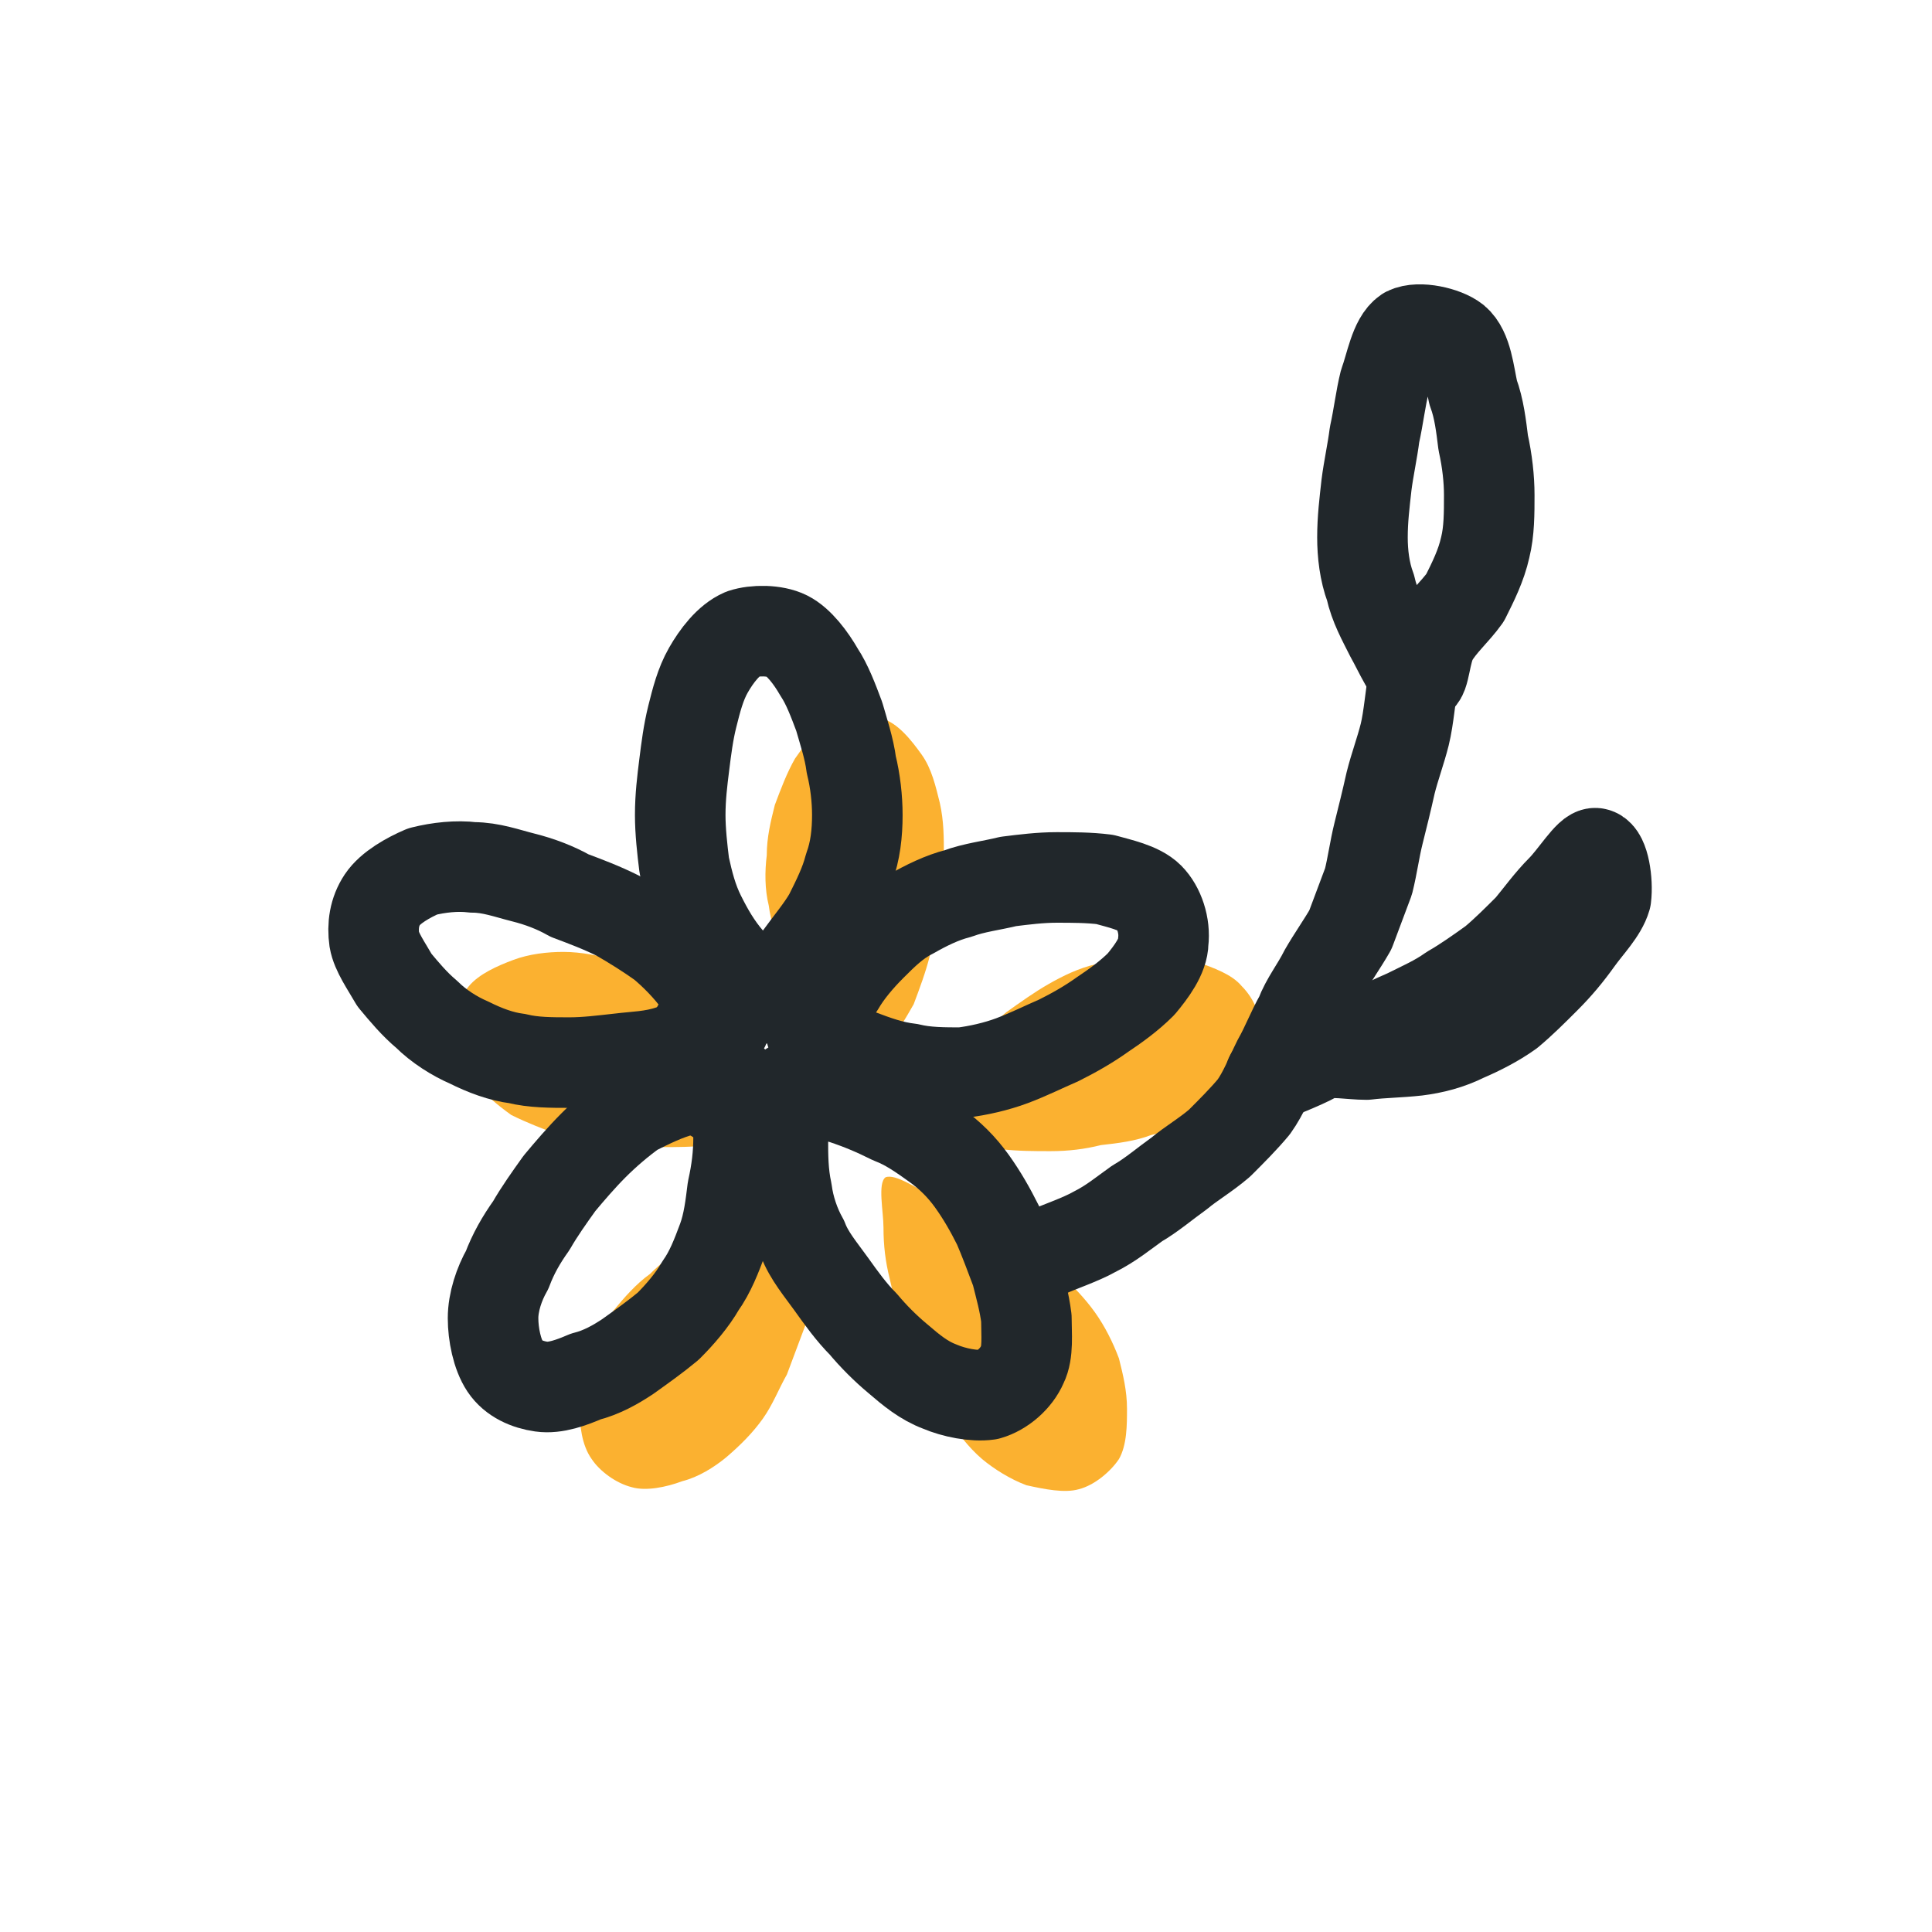
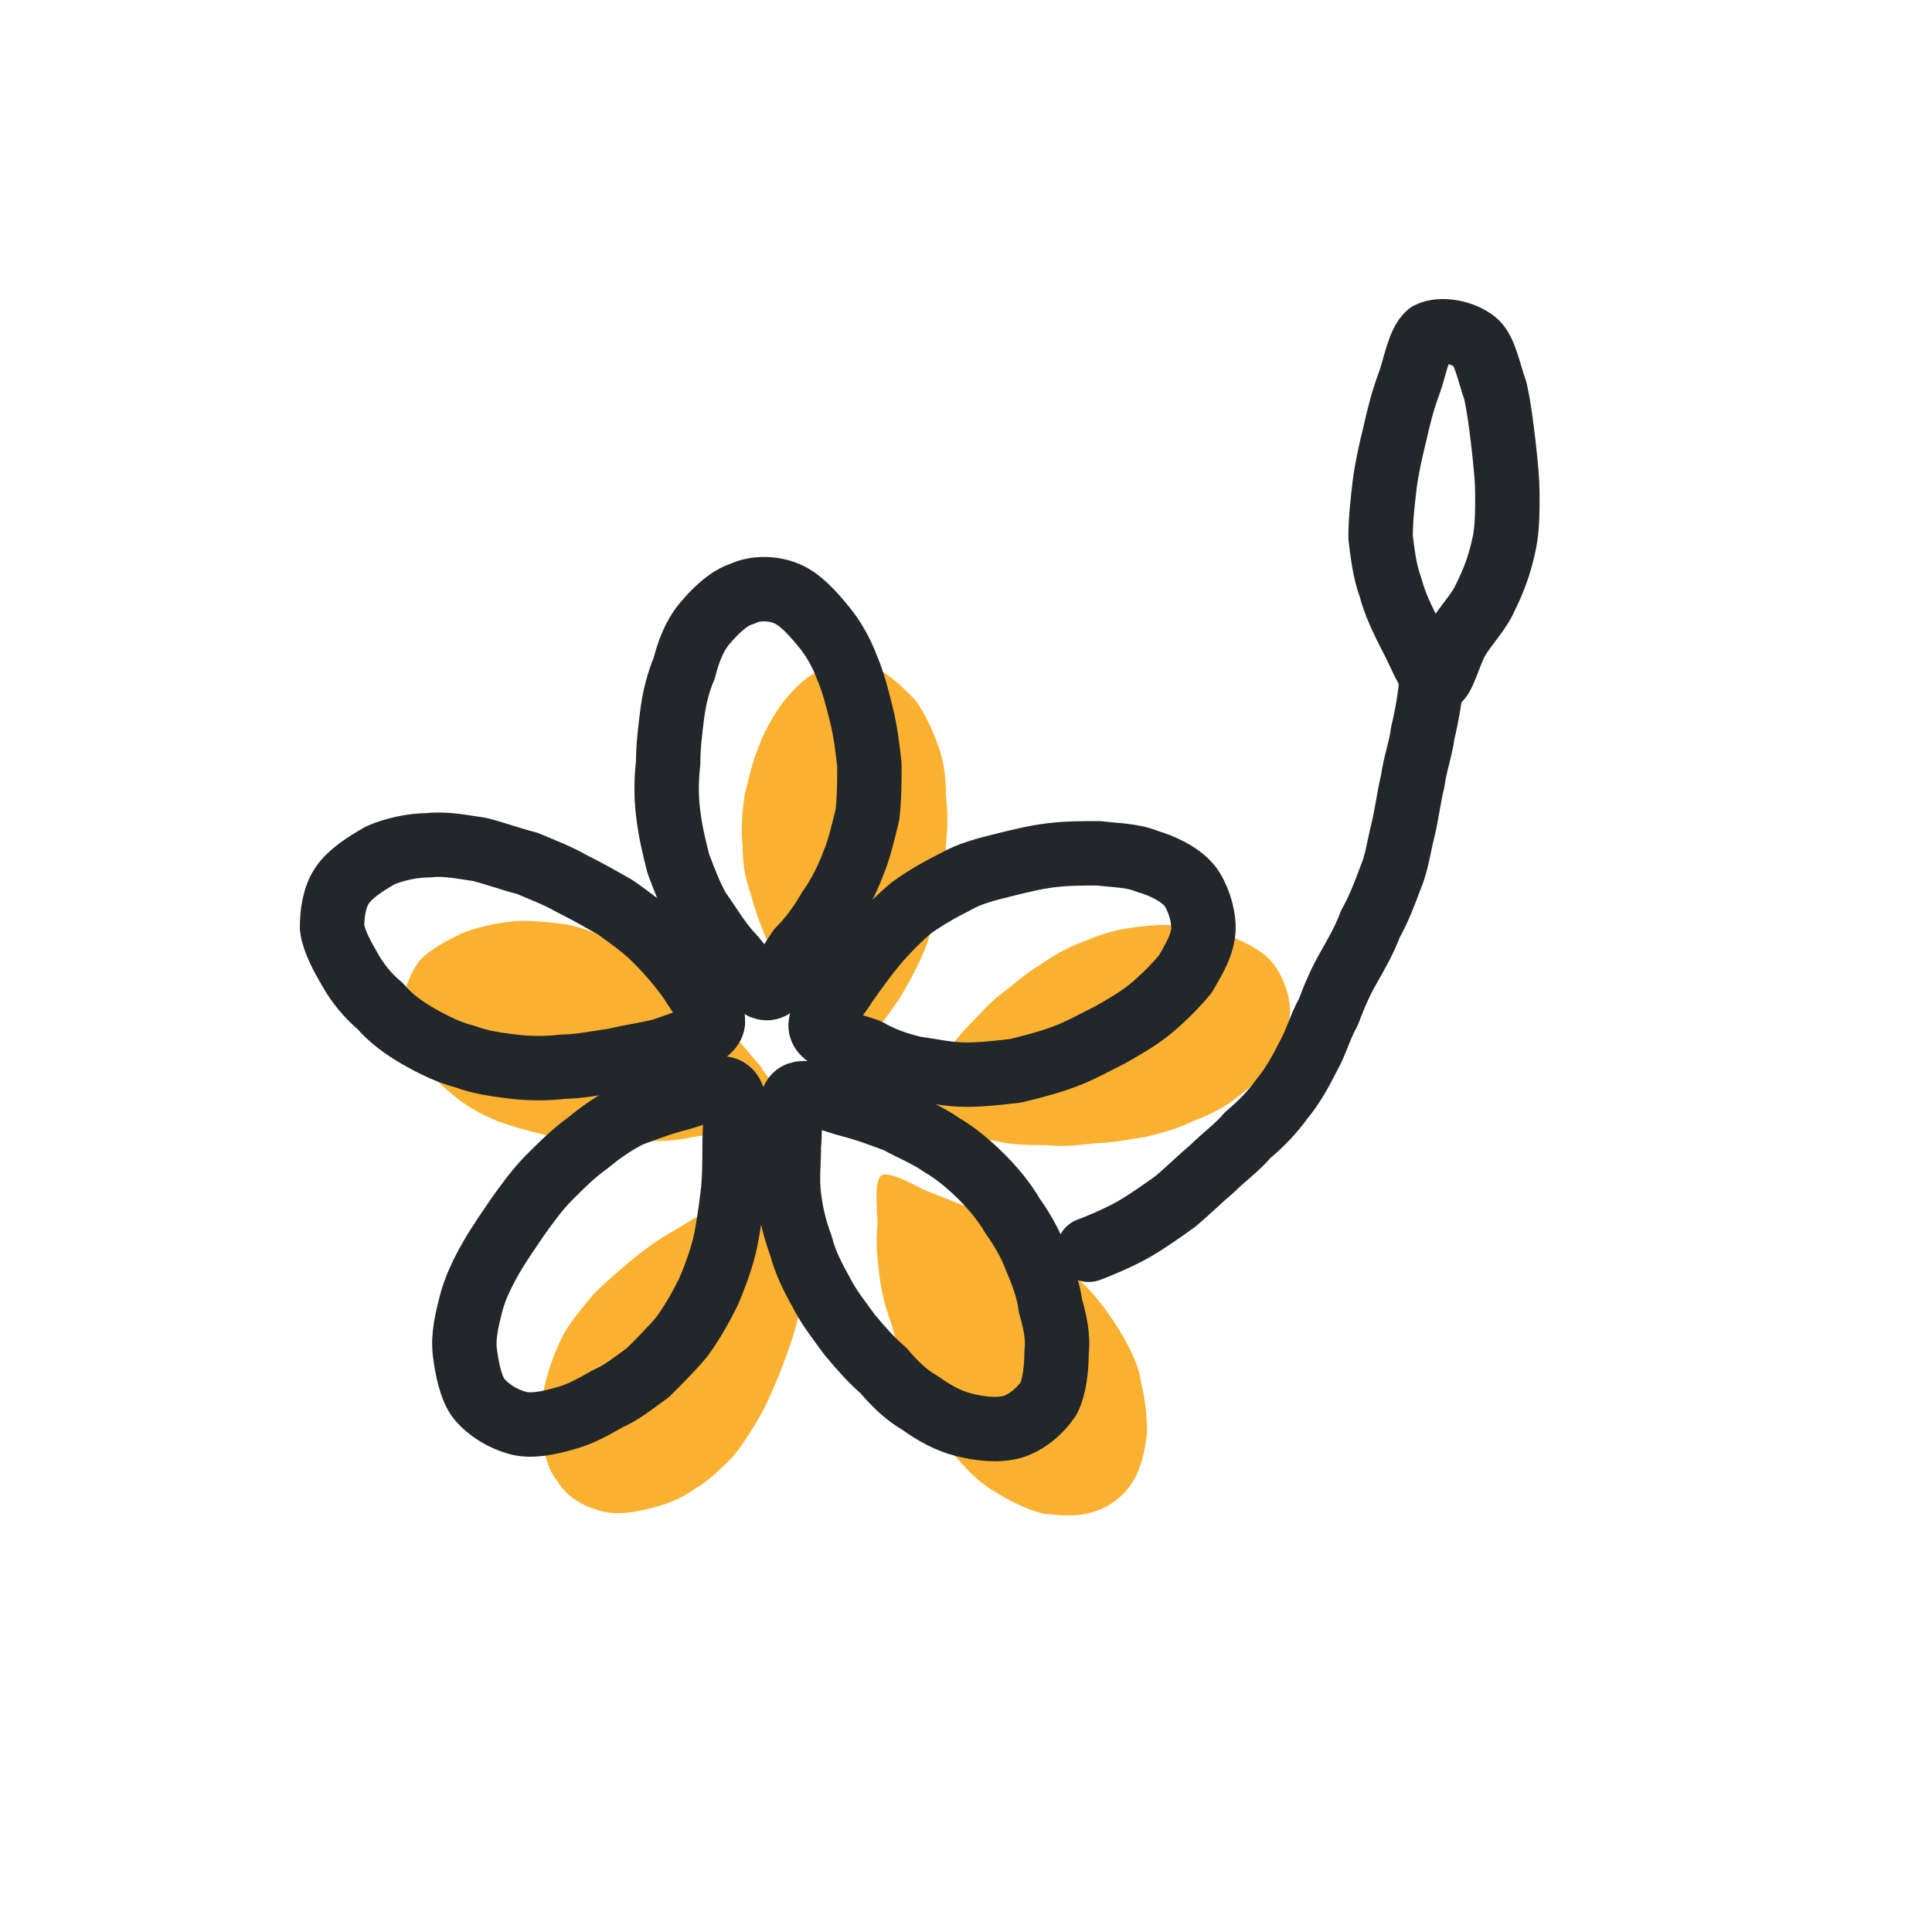
<svg xmlns="http://www.w3.org/2000/svg" viewBox="0 0 96 96" width="96" height="96">
-   <g transform="translate(4.5 4.5)" fill="#FBB130">
-     <path d="M37.8 49.4C38.3 49.4 39 48.2 39.5 47.5C40.1 46.8 40.5 46.1 40.9 45.4C41.2 44.6 41.5 43.8 41.7 43C42 42.2 42.1 41.3 42.2 40.5C42.3 39.7 42.4 38.8 42.4 38C42.4 37.1 42.4 36.3 42.2 35.4C42 34.6 41.8 33.7 41.3 33C40.8 32.3 40.1 31.4 39.3 31.2C38.6 30.9 37.5 31 36.8 31.3C36 31.7 35.5 32.5 35 33.2C34.6 33.9 34.3 34.7 34 35.5C33.8 36.3 33.6 37.1 33.6 38C33.5 38.8 33.5 39.7 33.7 40.5C33.8 41.3 34.1 42.2 34.4 42.9C34.6 43.7 35 44.5 35.4 45.2C35.8 45.9 36.3 46.6 36.7 47.3C37.1 48 37.4 49.3 37.8 49.4Z" />
-     <path d="M40.4 51.1C40.6 51.6 42 51.9 42.7 52.1C43.5 52.4 44.4 52.5 45.2 52.6C46.1 52.7 46.9 52.7 47.7 52.7C48.6 52.7 49.4 52.6 50.2 52.4C51.1 52.3 51.9 52.2 52.7 51.9C53.5 51.7 54.4 51.4 55.1 50.9C55.8 50.5 56.6 49.9 57.1 49.2C57.6 48.6 58.1 47.6 58.1 46.8C58.2 46 57.8 45.1 57.2 44.5C56.7 43.9 55.8 43.6 55 43.3C54.2 43.1 53.3 43 52.5 43C51.6 43 50.8 43.2 50 43.4C49.1 43.6 48.3 44 47.6 44.4C46.9 44.8 46.2 45.3 45.5 45.8C44.9 46.3 44.3 46.9 43.7 47.5C43.1 48.1 42.5 48.7 42 49.3C41.5 49.9 40.3 50.6 40.4 51.1Z" />
-     <path d="M39.5 54C39.1 54.3 39.4 55.7 39.4 56.5C39.4 57.4 39.5 58.2 39.7 59C39.9 59.9 40.1 60.7 40.4 61.5C40.7 62.2 41 63 41.3 63.8C41.7 64.6 42.1 65.3 42.6 66C43.1 66.7 43.6 67.4 44.3 68C44.9 68.5 45.7 69 46.5 69.3C47.4 69.5 48.4 69.7 49.1 69.5C49.9 69.3 50.7 68.6 51.1 68C51.5 67.3 51.5 66.3 51.5 65.5C51.5 64.6 51.3 63.8 51.1 63C50.8 62.2 50.4 61.4 49.9 60.7C49.4 60 48.8 59.4 48.2 58.8C47.6 58.3 46.9 57.8 46.2 57.3C45.5 56.8 44.8 56.4 44.1 56C43.3 55.6 42.6 55.2 41.8 54.9C41.1 54.6 40 53.8 39.5 54Z" />
-     <path d="M36.5 54.1C36.1 53.8 34.9 54.5 34.1 54.8C33.3 55.1 32.6 55.5 31.9 55.9C31.1 56.3 30.4 56.7 29.8 57.2C29.1 57.7 28.4 58.2 27.8 58.8C27.1 59.3 26.5 60 26 60.6C25.5 61.3 25.1 62.1 24.8 62.9C24.5 63.7 24.3 64.6 24.3 65.5C24.3 66.3 24.4 67.3 24.9 68C25.3 68.6 26.1 69.2 26.9 69.4C27.6 69.6 28.6 69.4 29.4 69.1C30.2 68.9 31 68.4 31.6 67.9C32.3 67.3 32.9 66.7 33.4 66C33.9 65.3 34.2 64.5 34.6 63.8C34.9 63 35.2 62.2 35.5 61.4C35.7 60.6 35.9 59.8 36.1 59C36.3 58.2 36.4 57.4 36.5 56.5C36.6 55.7 36.9 54.4 36.5 54.1Z" />
-     <path d="M35.6 51.3C35.7 50.8 34.6 49.9 34.1 49.2C33.6 48.6 33 48 32.4 47.4C31.8 46.8 31.2 46.3 30.5 45.7C29.8 45.2 29.2 44.7 28.4 44.3C27.7 43.9 26.9 43.5 26.1 43.2C25.3 43 24.4 42.8 23.5 42.8C22.7 42.8 21.8 42.9 21 43.2C20.2 43.5 19.3 43.9 18.8 44.5C18.3 45.1 17.9 46 18 46.8C18 47.6 18.5 48.5 19 49.2C19.5 49.8 20.2 50.4 20.9 50.9C21.7 51.3 22.5 51.6 23.3 51.9C24.1 52.1 25 52.2 25.8 52.3C26.6 52.4 27.4 52.5 28.3 52.5C29.1 52.5 29.9 52.5 30.8 52.4C31.6 52.4 32.4 52.2 33.2 52C34 51.8 35.4 51.7 35.6 51.3Z" />
+   <g transform="translate(4 4)" fill="#FBB130">
+     <path d="M37.8 48.8C38.3 48.9 39.1 47.7 39.6 47.1C40.1 46.5 40.6 45.8 41 45.1C41.4 44.4 41.8 43.6 42.1 42.8C42.3 42 42.5 41.2 42.7 40.4C42.9 39.6 43 38.8 43 38C43.1 37.1 43.1 36.3 43 35.5C43 34.6 42.9 33.8 42.6 33C42.3 32.2 41.9 31.3 41.4 30.7C40.8 30.1 40.1 29.4 39.3 29.1C38.5 28.9 37.5 29 36.8 29.3C36 29.6 35.4 30.3 34.9 30.9C34.4 31.6 34 32.3 33.7 33.1C33.4 33.8 33.2 34.7 33 35.5C32.9 36.3 32.8 37.1 32.9 38C32.9 38.8 33 39.6 33.3 40.4C33.5 41.2 33.8 42 34.1 42.7C34.4 43.5 34.8 44.2 35.3 44.9C35.7 45.6 36.2 46.3 36.6 46.9C37.1 47.6 37.3 48.8 37.8 48.8Z" />
+     <path d="M40.9 50.9C41 51.4 42.4 51.7 43.1 52C43.9 52.3 44.7 52.6 45.5 52.7C46.3 52.9 47.2 52.9 48 52.9C48.8 53 49.6 52.9 50.5 52.8C51.3 52.8 52.1 52.6 52.9 52.5C53.7 52.3 54.5 52.1 55.3 51.7C56.1 51.4 56.9 51 57.5 50.5C58.2 50 58.9 49.3 59.3 48.6C59.7 47.9 60.1 47 60.1 46.2C60.1 45.4 59.7 44.4 59.2 43.8C58.7 43.2 57.8 42.8 57.1 42.5C56.3 42.2 55.5 42.1 54.7 42C53.8 41.9 53 42 52.2 42.1C51.4 42.2 50.5 42.5 49.8 42.8C49 43.1 48.3 43.5 47.6 44C46.9 44.4 46.3 45 45.6 45.5C45 46 44.5 46.6 43.9 47.2C43.4 47.8 42.8 48.5 42.3 49.1C41.8 49.7 40.8 50.5 40.9 50.9Z" />
+     <path d="M39.8 54.4C39.4 54.7 39.6 56.1 39.6 56.9C39.5 57.7 39.6 58.6 39.7 59.4C39.8 60.2 40 61 40.3 61.8C40.5 62.6 40.8 63.4 41.1 64.1C41.4 64.9 41.7 65.6 42.1 66.4C42.5 67.1 43 67.8 43.5 68.4C44.1 69.1 44.7 69.7 45.4 70.1C46.2 70.6 47 71 47.8 71.2C48.6 71.3 49.6 71.4 50.4 71.1C51.1 70.9 51.9 70.3 52.3 69.6C52.7 69 52.9 68 53 67.2C53 66.4 52.9 65.5 52.7 64.7C52.6 63.9 52.2 63.1 51.8 62.4C51.4 61.7 50.9 61 50.4 60.4C49.8 59.7 49.2 59.2 48.6 58.7C47.9 58.2 47.2 57.7 46.5 57.3C45.8 56.9 45.1 56.5 44.4 56.1C43.6 55.8 42.9 55.5 42.1 55.2C41.4 54.9 40.3 54.2 39.8 54.4Z" />
+     <path d="M36.2 54.5C35.8 54.2 34.6 54.8 33.8 55C33.1 55.3 32.3 55.6 31.6 56C30.8 56.3 30.1 56.8 29.4 57.2C28.7 57.6 28 58.1 27.4 58.6C26.8 59.1 26.1 59.7 25.5 60.3C25 60.9 24.4 61.6 24 62.3C23.6 63.1 23.3 63.9 23.1 64.7C22.9 65.5 22.8 66.4 22.9 67.2C23 68.1 23.2 69 23.7 69.6C24.1 70.3 24.9 70.8 25.6 71C26.4 71.3 27.3 71.2 28.1 71C29 70.8 29.8 70.5 30.5 70C31.2 69.6 31.8 69 32.4 68.4C32.9 67.8 33.4 67 33.8 66.3C34.2 65.6 34.5 64.8 34.8 64.1C35.1 63.3 35.4 62.5 35.6 61.7C35.8 61 36 60.2 36.1 59.4C36.2 58.5 36.3 57.7 36.3 56.9C36.4 56.1 36.7 54.8 36.2 54.5Z" />
+     <path d="M35.1 51.1C35.2 50.6 34.2 49.7 33.8 49C33.3 48.4 32.7 47.7 32.2 47.1C31.6 46.5 31 46 30.4 45.4C29.8 44.9 29.1 44.4 28.5 43.9C27.8 43.4 27 43 26.3 42.7C25.5 42.3 24.7 42 23.9 41.9C23 41.8 22.2 41.7 21.3 41.8C20.5 41.9 19.6 42.1 18.9 42.4C18.1 42.8 17.3 43.2 16.8 43.8C16.3 44.5 16 45.4 16 46.1C16 46.9 16.4 47.8 16.8 48.5C17.2 49.3 17.9 49.9 18.5 50.4C19.2 51 20 51.4 20.7 51.7C21.5 52 22.3 52.2 23.1 52.4C23.9 52.5 24.7 52.6 25.6 52.7C26.4 52.7 27.2 52.8 28 52.7C28.8 52.7 29.6 52.7 30.4 52.5C31.2 52.4 32.1 52.2 32.8 52C33.6 51.7 34.9 51.6 35.1 51.1Z" />
  </g>
-   <g fill="none" stroke="#21272B" stroke-width="4.5" stroke-linecap="round" stroke-linejoin="round">
-     <path d="M38.1 49.6C38.7 49.6 39.2 48.3 39.7 47.6C40.2 46.9 40.8 46.2 41.2 45.5C41.6 44.7 42 43.9 42.2 43.1C42.5 42.3 42.6 41.4 42.6 40.5C42.6 39.7 42.5 38.8 42.3 38C42.2 37.2 41.9 36.3 41.7 35.6C41.4 34.8 41.1 34 40.7 33.4C40.3 32.7 39.7 31.9 39.1 31.6C38.5 31.3 37.5 31.3 36.9 31.5C36.2 31.8 35.6 32.6 35.2 33.3C34.8 34 34.6 34.8 34.4 35.6C34.2 36.4 34.1 37.2 34 38C33.9 38.8 33.8 39.6 33.8 40.5C33.8 41.3 33.9 42.2 34 43C34.2 43.9 34.4 44.7 34.8 45.5C35.2 46.3 35.6 47 36.2 47.7C36.7 48.4 37.5 49.6 38.1 49.6Z" />
-     <path d="M40.3 51.3C40.5 51.9 41.9 52.1 42.7 52.4C43.5 52.7 44.3 53 45.2 53.1C46 53.3 46.9 53.3 47.8 53.3C48.6 53.2 49.5 53 50.3 52.7C51.1 52.4 51.9 52 52.6 51.7C53.4 51.3 54.1 50.9 54.8 50.4C55.4 50 56.1 49.5 56.7 48.9C57.2 48.3 57.8 47.5 57.8 46.8C57.9 46 57.6 45.1 57.1 44.6C56.6 44.1 55.6 43.9 54.9 43.7C54.1 43.6 53.3 43.6 52.5 43.6C51.7 43.6 50.9 43.7 50.1 43.8C49.3 44 48.4 44.1 47.6 44.4C46.8 44.6 46 45 45.3 45.4C44.5 45.8 43.9 46.4 43.3 47C42.7 47.6 42.1 48.3 41.7 49C41.2 49.7 40.2 50.8 40.3 51.3Z" />
-     <path d="M39.3 54C38.8 54.3 39 55.7 38.9 56.6C38.9 57.4 38.9 58.3 39.1 59.2C39.2 60 39.5 60.9 39.9 61.6C40.2 62.4 40.8 63.1 41.3 63.8C41.8 64.5 42.3 65.2 42.9 65.8C43.4 66.4 44 67 44.6 67.5C45.3 68.1 45.9 68.6 46.7 68.9C47.4 69.2 48.4 69.4 49.1 69.3C49.8 69.1 50.5 68.5 50.8 67.8C51.1 67.2 51 66.3 51 65.5C50.9 64.7 50.7 64 50.5 63.2C50.2 62.4 49.9 61.6 49.6 60.9C49.2 60.1 48.8 59.4 48.3 58.7C47.8 58 47.2 57.4 46.5 56.9C45.8 56.4 45.1 55.9 44.3 55.6C43.5 55.2 42.8 54.9 41.9 54.6C41.1 54.4 39.8 53.7 39.3 54Z" />
-     <path d="M36.5 53.8C36 53.4 34.7 53.9 33.9 54.2C33.1 54.4 32.3 54.8 31.5 55.2C30.8 55.7 30.1 56.3 29.5 56.9C28.9 57.5 28.3 58.2 27.8 58.8C27.3 59.5 26.8 60.2 26.4 60.9C25.9 61.6 25.5 62.3 25.2 63.1C24.8 63.8 24.5 64.7 24.5 65.5C24.5 66.3 24.7 67.3 25.1 67.9C25.5 68.5 26.2 68.8 26.9 68.9C27.6 69 28.4 68.7 29.1 68.4C29.9 68.2 30.6 67.8 31.2 67.4C31.9 66.9 32.6 66.4 33.2 65.9C33.8 65.3 34.4 64.6 34.8 63.9C35.3 63.2 35.6 62.4 35.9 61.6C36.2 60.8 36.3 59.9 36.4 59.1C36.6 58.2 36.7 57.4 36.7 56.5C36.7 55.7 36.9 54.2 36.5 53.8Z" />
-     <path d="M36 51C36.2 50.5 35.2 49.4 34.7 48.8C34.2 48.1 33.5 47.4 32.9 46.9C32.2 46.4 31.4 45.9 30.7 45.5C29.9 45.1 29.1 44.8 28.3 44.5C27.6 44.1 26.8 43.8 26 43.6C25.2 43.4 24.4 43.1 23.5 43.1C22.7 43 21.8 43.1 21 43.3C20.3 43.6 19.4 44.1 19 44.7C18.6 45.3 18.5 46 18.6 46.7C18.7 47.3 19.2 48 19.6 48.7C20.1 49.3 20.6 49.9 21.2 50.4C21.8 51 22.6 51.5 23.3 51.8C24.1 52.2 24.9 52.5 25.7 52.6C26.5 52.8 27.4 52.8 28.3 52.8C29.1 52.8 29.9 52.7 30.8 52.6C31.6 52.5 32.4 52.5 33.3 52.2C34.1 52 35.7 51.6 36 51Z" />
-     <path d="M34.3 52C34.2 52.8 34.9 54 35.5 54.5C36.1 55 37.2 55.2 38 55.1C38.8 55.1 39.9 54.8 40.3 54.3C40.8 53.8 40.7 52.7 40.7 52C40.6 51.3 40.5 50.5 40 50C39.6 49.4 38.7 48.8 38 48.7C37.3 48.7 36.4 49.2 35.8 49.8C35.2 50.3 34.3 51.3 34.3 52Z" />
-     <path d="M52.1 62.2C52.5 62 53.7 61.6 54.4 61.2C55.2 60.8 55.8 60.3 56.5 59.8C57.2 59.4 57.9 58.8 58.6 58.3C59.2 57.8 59.9 57.4 60.6 56.8C61.2 56.2 61.8 55.6 62.3 55C62.8 54.3 63.1 53.5 63.5 52.7C63.9 52 64.2 51.2 64.6 50.5C64.9 49.7 65.4 49.1 65.8 48.3C66.2 47.6 66.7 46.9 67.1 46.2C67.4 45.4 67.7 44.6 68 43.8C68.2 43 68.3 42.2 68.5 41.4C68.7 40.6 68.9 39.8 69.1 38.9C69.3 38.1 69.6 37.3 69.8 36.5C70 35.7 70.1 34.4 70.2 34" />
-     <path d="M70.5 33.7C70.1 33.7 69.5 32.3 69.1 31.6C68.7 30.8 68.3 30.1 68.1 29.2C67.8 28.4 67.7 27.5 67.7 26.7C67.7 25.8 67.8 25 67.9 24.1C68 23.3 68.2 22.4 68.3 21.6C68.5 20.7 68.6 19.8 68.8 19C69.1 18.2 69.3 16.9 69.9 16.5C70.5 16.2 71.8 16.5 72.3 16.9C72.9 17.4 73 18.6 73.2 19.5C73.5 20.3 73.6 21.2 73.7 22C73.9 22.9 74 23.8 74 24.6C74 25.5 74 26.4 73.8 27.2C73.6 28.1 73.2 28.9 72.8 29.7C72.3 30.4 71.6 31 71.2 31.7C70.8 32.4 70.8 33.7 70.5 33.7Z" />
-     <path d="M63.1 53.5C63.1 53.5 64.7 52.9 65.4 52.5C66.2 52.2 66.9 51.8 67.7 51.4C68.4 51.1 69.2 50.7 69.9 50.4C70.7 50 71.4 49.7 72.1 49.2C72.8 48.8 73.5 48.3 74.2 47.8C74.8 47.3 75.4 46.7 76 46.1C76.5 45.5 77 44.8 77.6 44.2C78.2 43.6 79 42.3 79.3 42.4C79.7 42.5 79.9 43.8 79.8 44.6C79.6 45.3 78.9 46 78.4 46.7C77.9 47.4 77.4 48 76.8 48.6C76.2 49.2 75.6 49.8 75 50.3C74.3 50.8 73.5 51.2 72.8 51.5C72 51.9 71.2 52.1 70.4 52.2C69.5 52.3 68.7 52.3 67.9 52.4C67.1 52.4 66.2 52.2 65.4 52.4C64.6 52.6 63.1 53.4 63.1 53.5Z" />
+   <g fill="none" stroke="#21272B" stroke-width="3.2" stroke-linecap="round" stroke-linejoin="round">
+     <path d="M38.1 49.1C38.7 49.1 39.2 47.9 39.7 47.2C40.3 46.6 40.8 45.9 41.2 45.2C41.7 44.5 42.1 43.7 42.4 42.9C42.7 42.2 42.9 41.3 43.1 40.5C43.2 39.7 43.2 38.8 43.2 38C43.1 37.1 43 36.3 42.8 35.5C42.6 34.7 42.4 33.9 42.1 33.2C41.8 32.4 41.4 31.7 40.9 31.1C40.4 30.5 39.8 29.8 39.1 29.5C38.4 29.2 37.5 29.2 36.9 29.5C36.2 29.7 35.5 30.4 35 31C34.5 31.6 34.2 32.4 34 33.2C33.7 33.9 33.5 34.7 33.4 35.5C33.3 36.3 33.2 37.1 33.2 37.9C33.1 38.8 33.1 39.6 33.2 40.4C33.3 41.3 33.5 42.1 33.7 42.9C34 43.7 34.3 44.5 34.7 45.2C35.2 45.9 35.6 46.6 36.2 47.3C36.8 47.9 37.5 49.1 38.1 49.1Z" />
+     <path d="M40.8 51.1C41 51.7 42.3 51.9 43.1 52.2C43.8 52.6 44.6 52.9 45.5 53.1C46.3 53.2 47.1 53.4 48 53.4C48.8 53.4 49.7 53.3 50.5 53.2C51.3 53 52.1 52.8 52.9 52.5C53.7 52.2 54.4 51.8 55.2 51.4C55.9 51 56.6 50.6 57.2 50.1C57.8 49.6 58.4 49 58.9 48.4C59.3 47.7 59.8 46.9 59.8 46.1C59.8 45.4 59.5 44.5 59.1 44C58.6 43.4 57.7 43 57 42.8C56.3 42.5 55.4 42.5 54.6 42.4C53.8 42.4 53 42.4 52.2 42.5C51.4 42.6 50.6 42.8 49.8 43C49 43.2 48.2 43.4 47.5 43.8C46.7 44.2 46 44.6 45.3 45.1C44.7 45.6 44.1 46.2 43.5 46.9C43 47.5 42.5 48.2 42 48.9C41.6 49.6 40.6 50.6 40.8 51.1Z" />
+     <path d="M39.6 54.4C39.1 54.7 39.3 56.1 39.2 56.9C39.2 57.7 39.1 58.6 39.2 59.4C39.3 60.3 39.5 61.1 39.8 61.9C40 62.7 40.4 63.5 40.8 64.2C41.2 65 41.7 65.6 42.2 66.3C42.7 66.9 43.3 67.6 43.9 68.1C44.4 68.7 45 69.3 45.7 69.7C46.4 70.2 47.1 70.6 47.9 70.8C48.7 71 49.6 71.1 50.3 70.9C51 70.7 51.7 70.1 52.1 69.5C52.4 68.9 52.5 68 52.5 67.2C52.6 66.4 52.4 65.6 52.2 64.9C52.1 64.1 51.8 63.3 51.5 62.6C51.2 61.8 50.8 61.1 50.3 60.4C49.9 59.7 49.3 59 48.8 58.5C48.2 57.9 47.5 57.3 46.8 56.9C46.1 56.4 45.3 56.1 44.6 55.7C43.8 55.4 43 55.1 42.2 54.9C41.4 54.7 40.1 54.1 39.6 54.4Z" />
+     <path d="M36.2 54.2C35.7 53.8 34.5 54.4 33.7 54.6C32.9 54.8 32.1 55.1 31.3 55.4C30.5 55.8 29.8 56.3 29.2 56.8C28.5 57.3 27.9 57.9 27.3 58.5C26.7 59.1 26.2 59.8 25.7 60.5C25.3 61.1 24.8 61.8 24.4 62.5C24 63.2 23.6 64 23.4 64.8C23.2 65.6 23 66.4 23.1 67.2C23.2 68 23.4 69 23.8 69.5C24.3 70.1 25 70.5 25.7 70.7C26.4 70.9 27.3 70.7 28 70.5C28.8 70.3 29.5 69.9 30.2 69.5C30.9 69.2 31.5 68.7 32.2 68.2C32.8 67.6 33.4 67 33.9 66.4C34.4 65.7 34.8 65 35.2 64.2C35.5 63.5 35.8 62.7 36 61.9C36.2 61 36.3 60.2 36.4 59.4C36.5 58.6 36.5 57.8 36.5 56.9C36.5 56 36.7 54.6 36.2 54.2Z" />
+     <path d="M35.4 50.9C35.6 50.4 34.7 49.4 34.3 48.7C33.8 48 33.2 47.3 32.6 46.7C32 46.1 31.3 45.6 30.6 45.1C29.9 44.7 29.2 44.3 28.4 43.9C27.7 43.5 26.9 43.2 26.2 42.9C25.4 42.7 24.6 42.4 23.8 42.2C23 42.1 22.2 41.9 21.3 42C20.5 42 19.6 42.2 18.9 42.5C18.2 42.9 17.4 43.4 17 44C16.6 44.6 16.5 45.4 16.5 46.1C16.6 46.8 17 47.5 17.4 48.2C17.8 48.9 18.3 49.5 18.9 50C19.4 50.6 20.1 51.1 20.8 51.5C21.5 51.9 22.3 52.3 23.1 52.5C23.9 52.8 24.7 52.9 25.5 53C26.3 53.1 27.2 53.1 28 53C28.8 53 29.7 52.8 30.5 52.7C31.3 52.5 32.1 52.4 32.9 52.2C33.7 51.9 35.2 51.5 35.4 50.9Z" />
+     <path d="M54.1 62.1C54.4 62 55.6 61.5 56.3 61.1C57 60.7 57.7 60.2 58.4 59.7C59 59.2 59.6 58.6 60.2 58.1C60.8 57.5 61.5 57 62 56.4C62.6 55.9 63.2 55.3 63.7 54.6C64.2 54 64.6 53.3 65 52.5C65.4 51.8 65.6 51 66 50.3C66.3 49.5 66.6 48.8 67 48.1C67.4 47.4 67.8 46.7 68.1 45.9C68.5 45.2 68.8 44.4 69.1 43.6C69.4 42.9 69.5 42.1 69.7 41.3C69.9 40.5 70 39.6 70.2 38.8C70.3 38 70.6 37.2 70.7 36.4C70.9 35.6 71.1 34.4 71.1 34" />
+     <path d="M71.4 33.8C71 33.7 70.5 32.3 70.1 31.6C69.7 30.8 69.3 30 69.1 29.2C68.8 28.4 68.7 27.5 68.6 26.7C68.6 25.8 68.7 25 68.8 24.1C68.9 23.3 69.1 22.4 69.3 21.6C69.5 20.7 69.7 19.9 70 19.1C70.3 18.3 70.5 17 71 16.6C71.6 16.3 72.7 16.5 73.3 17C73.8 17.4 74 18.6 74.3 19.4C74.5 20.3 74.6 21.2 74.7 22C74.8 22.9 74.9 23.8 74.9 24.6C74.9 25.5 74.9 26.4 74.7 27.2C74.5 28.1 74.2 28.9 73.8 29.7C73.5 30.4 72.8 31.1 72.4 31.8C72 32.5 71.7 33.8 71.4 33.8Z" />
  </g>
</svg>
